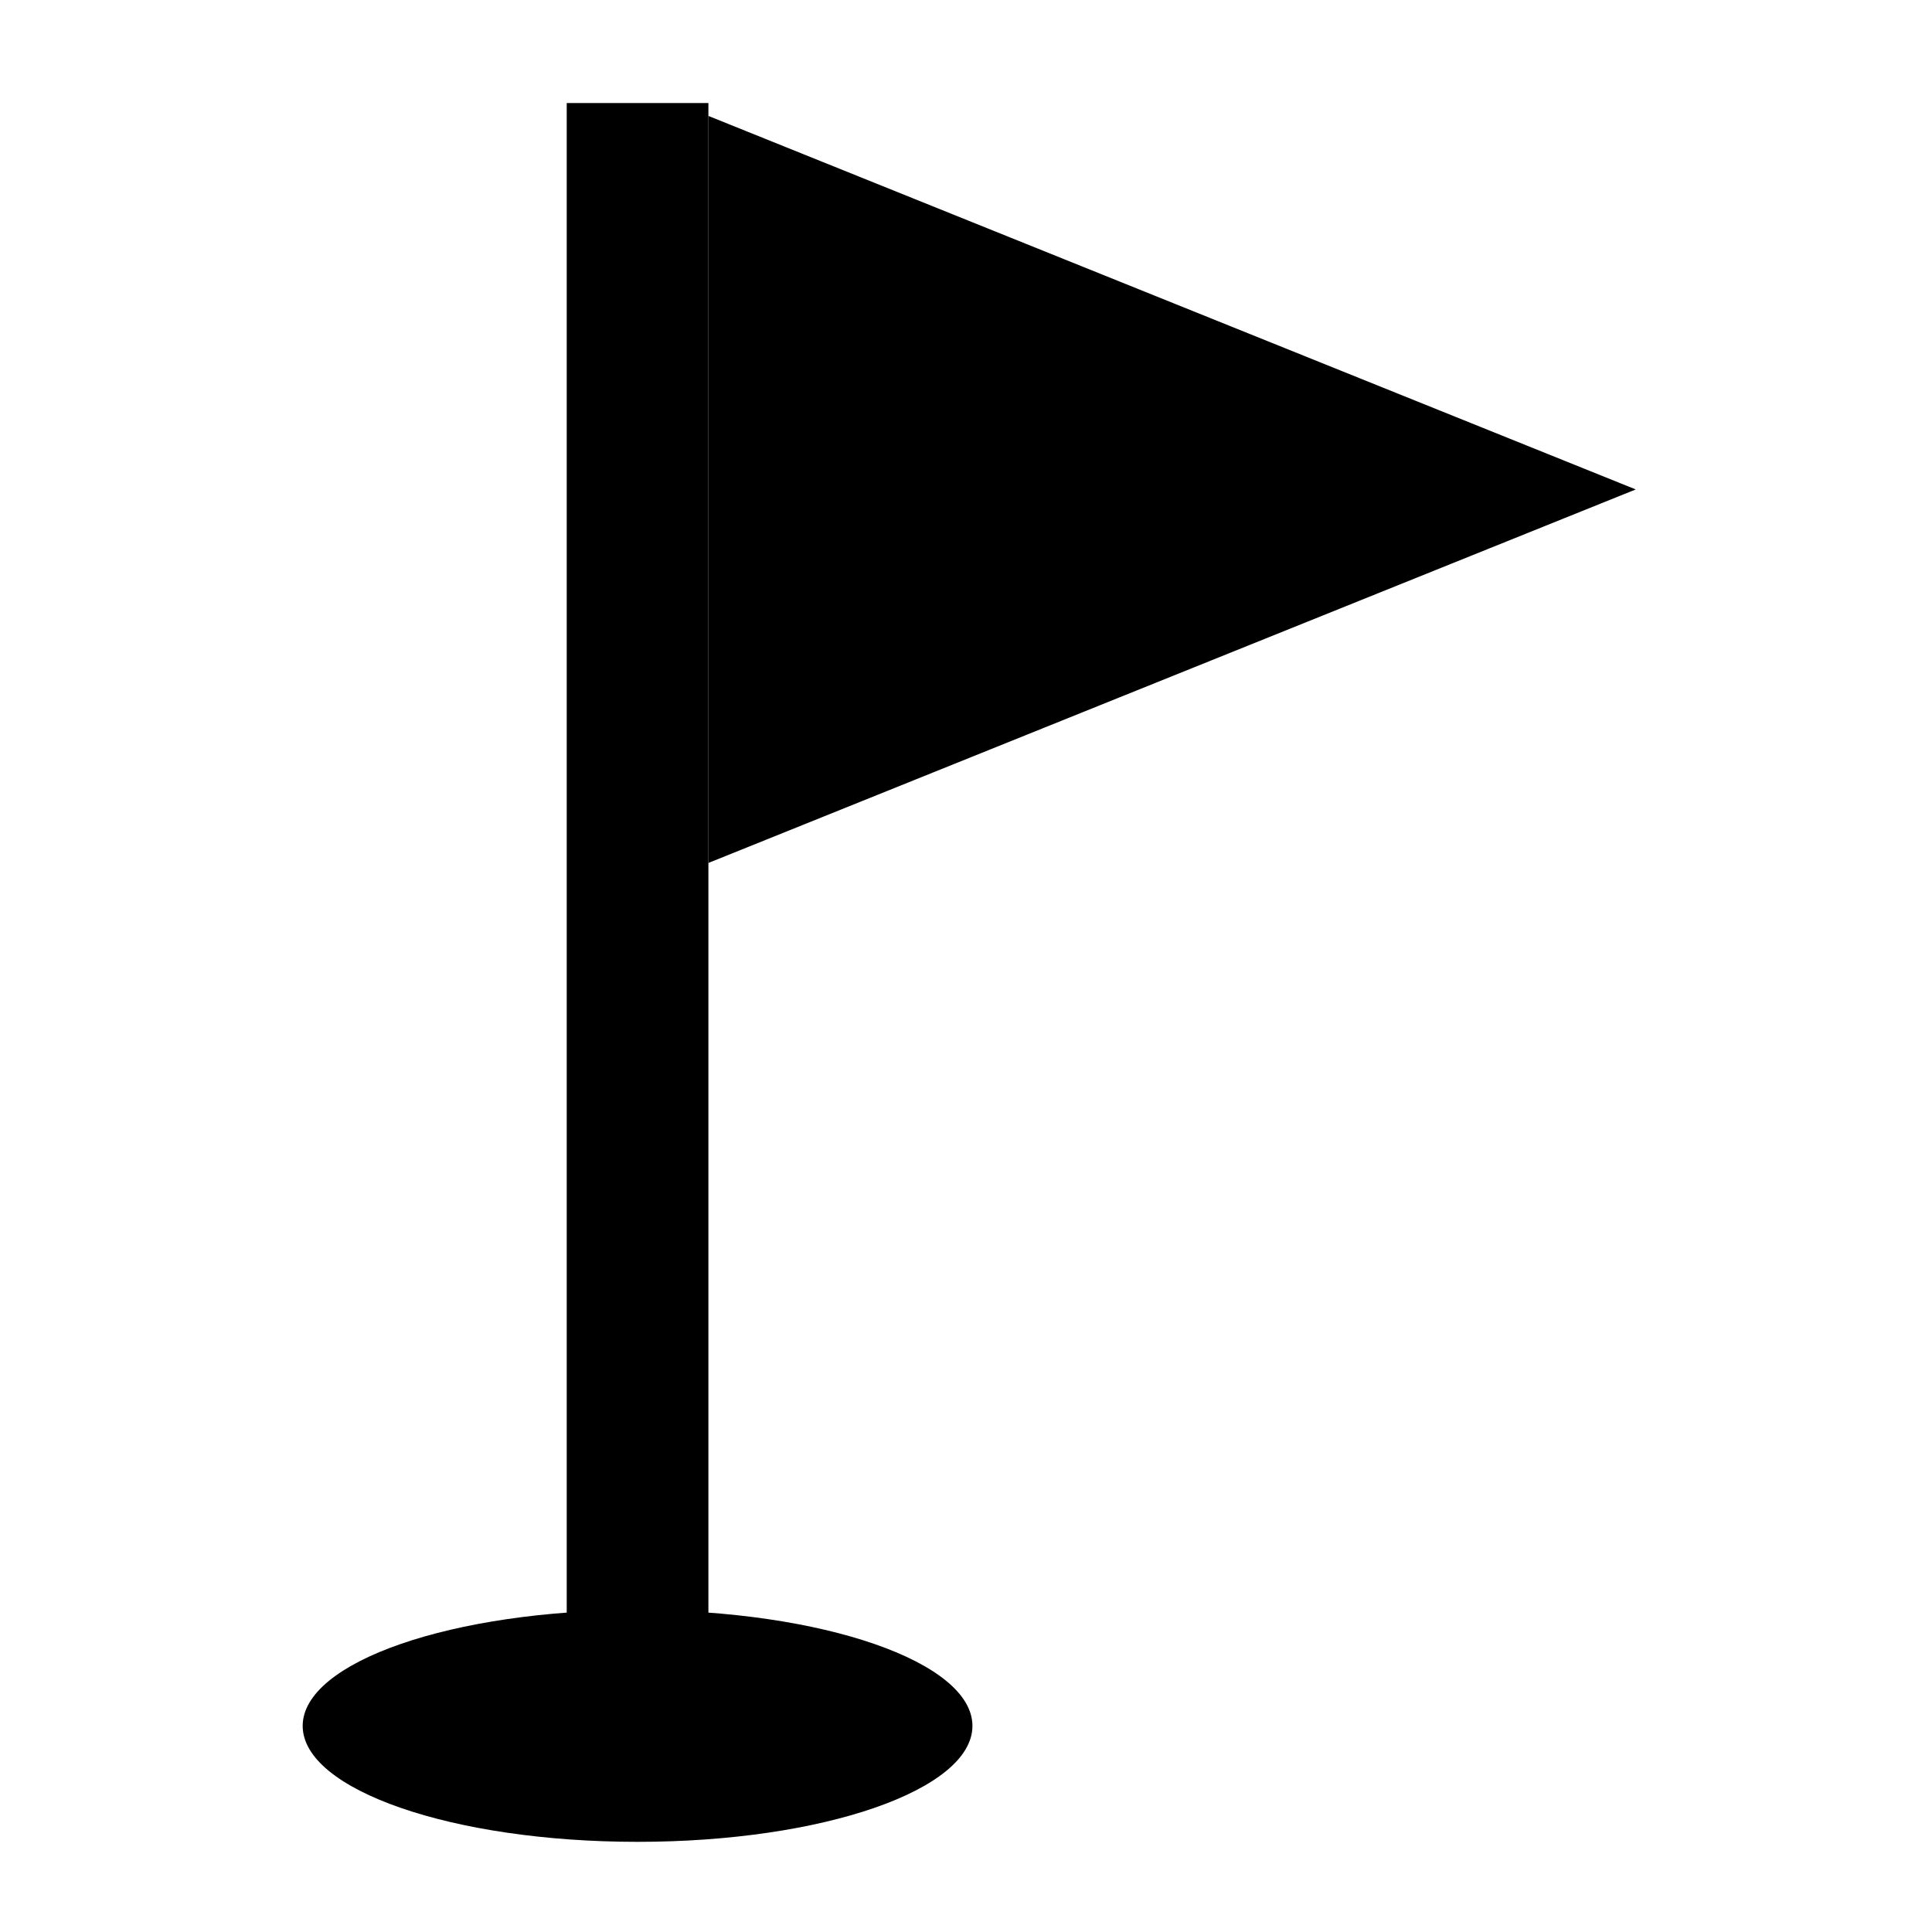
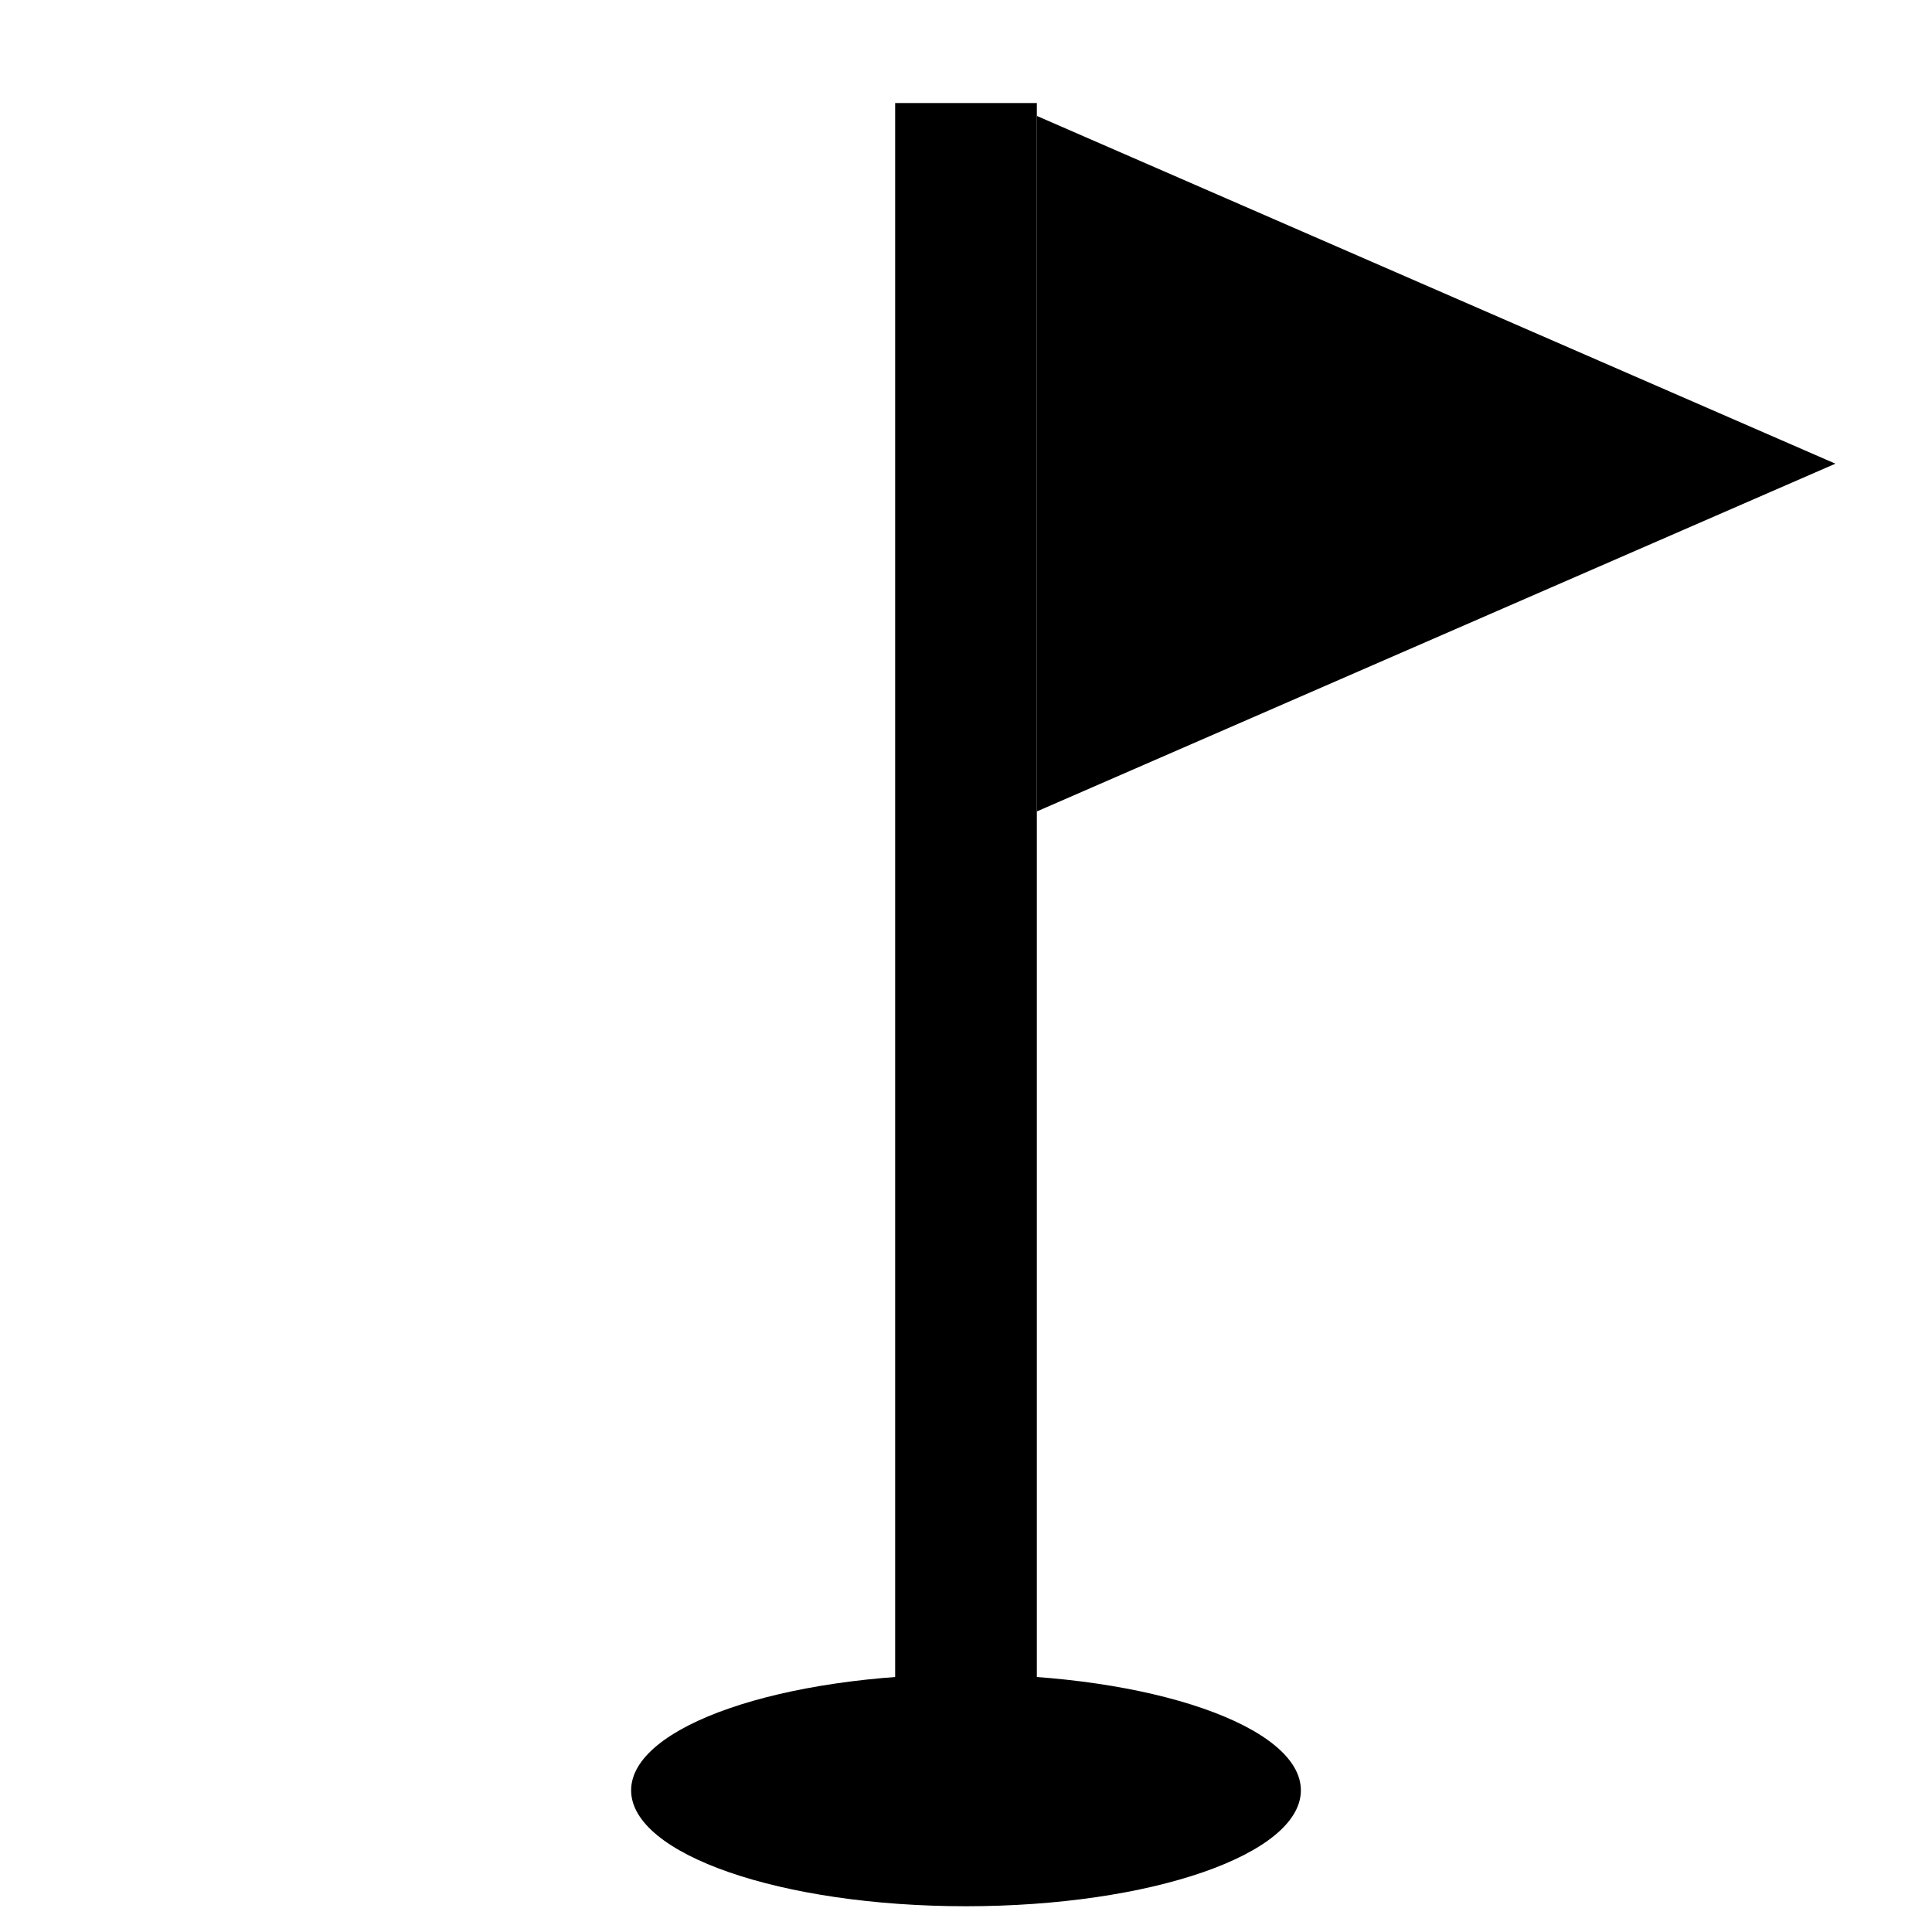
<svg xmlns="http://www.w3.org/2000/svg" width="15" height="15" viewBox="0 0 15 15">
-   <path d="M4.4 0.8h1.1v12.4H4.4z" />
-   <path d="M5.5 0.9l7.2 2.9-7.2 2.9z" />
-   <ellipse cx="4.95" cy="13.4" rx="2.6" ry="0.9" />
+   <path d="M6.95 0.8h1.1v12.6h-1.1z" />
+   <path d="M8.05 0.9l6.2 2.7-6.2 2.7z" />
+   <ellipse cx="7.5" cy="13.9" rx="2.6" ry="0.9" />
</svg>
